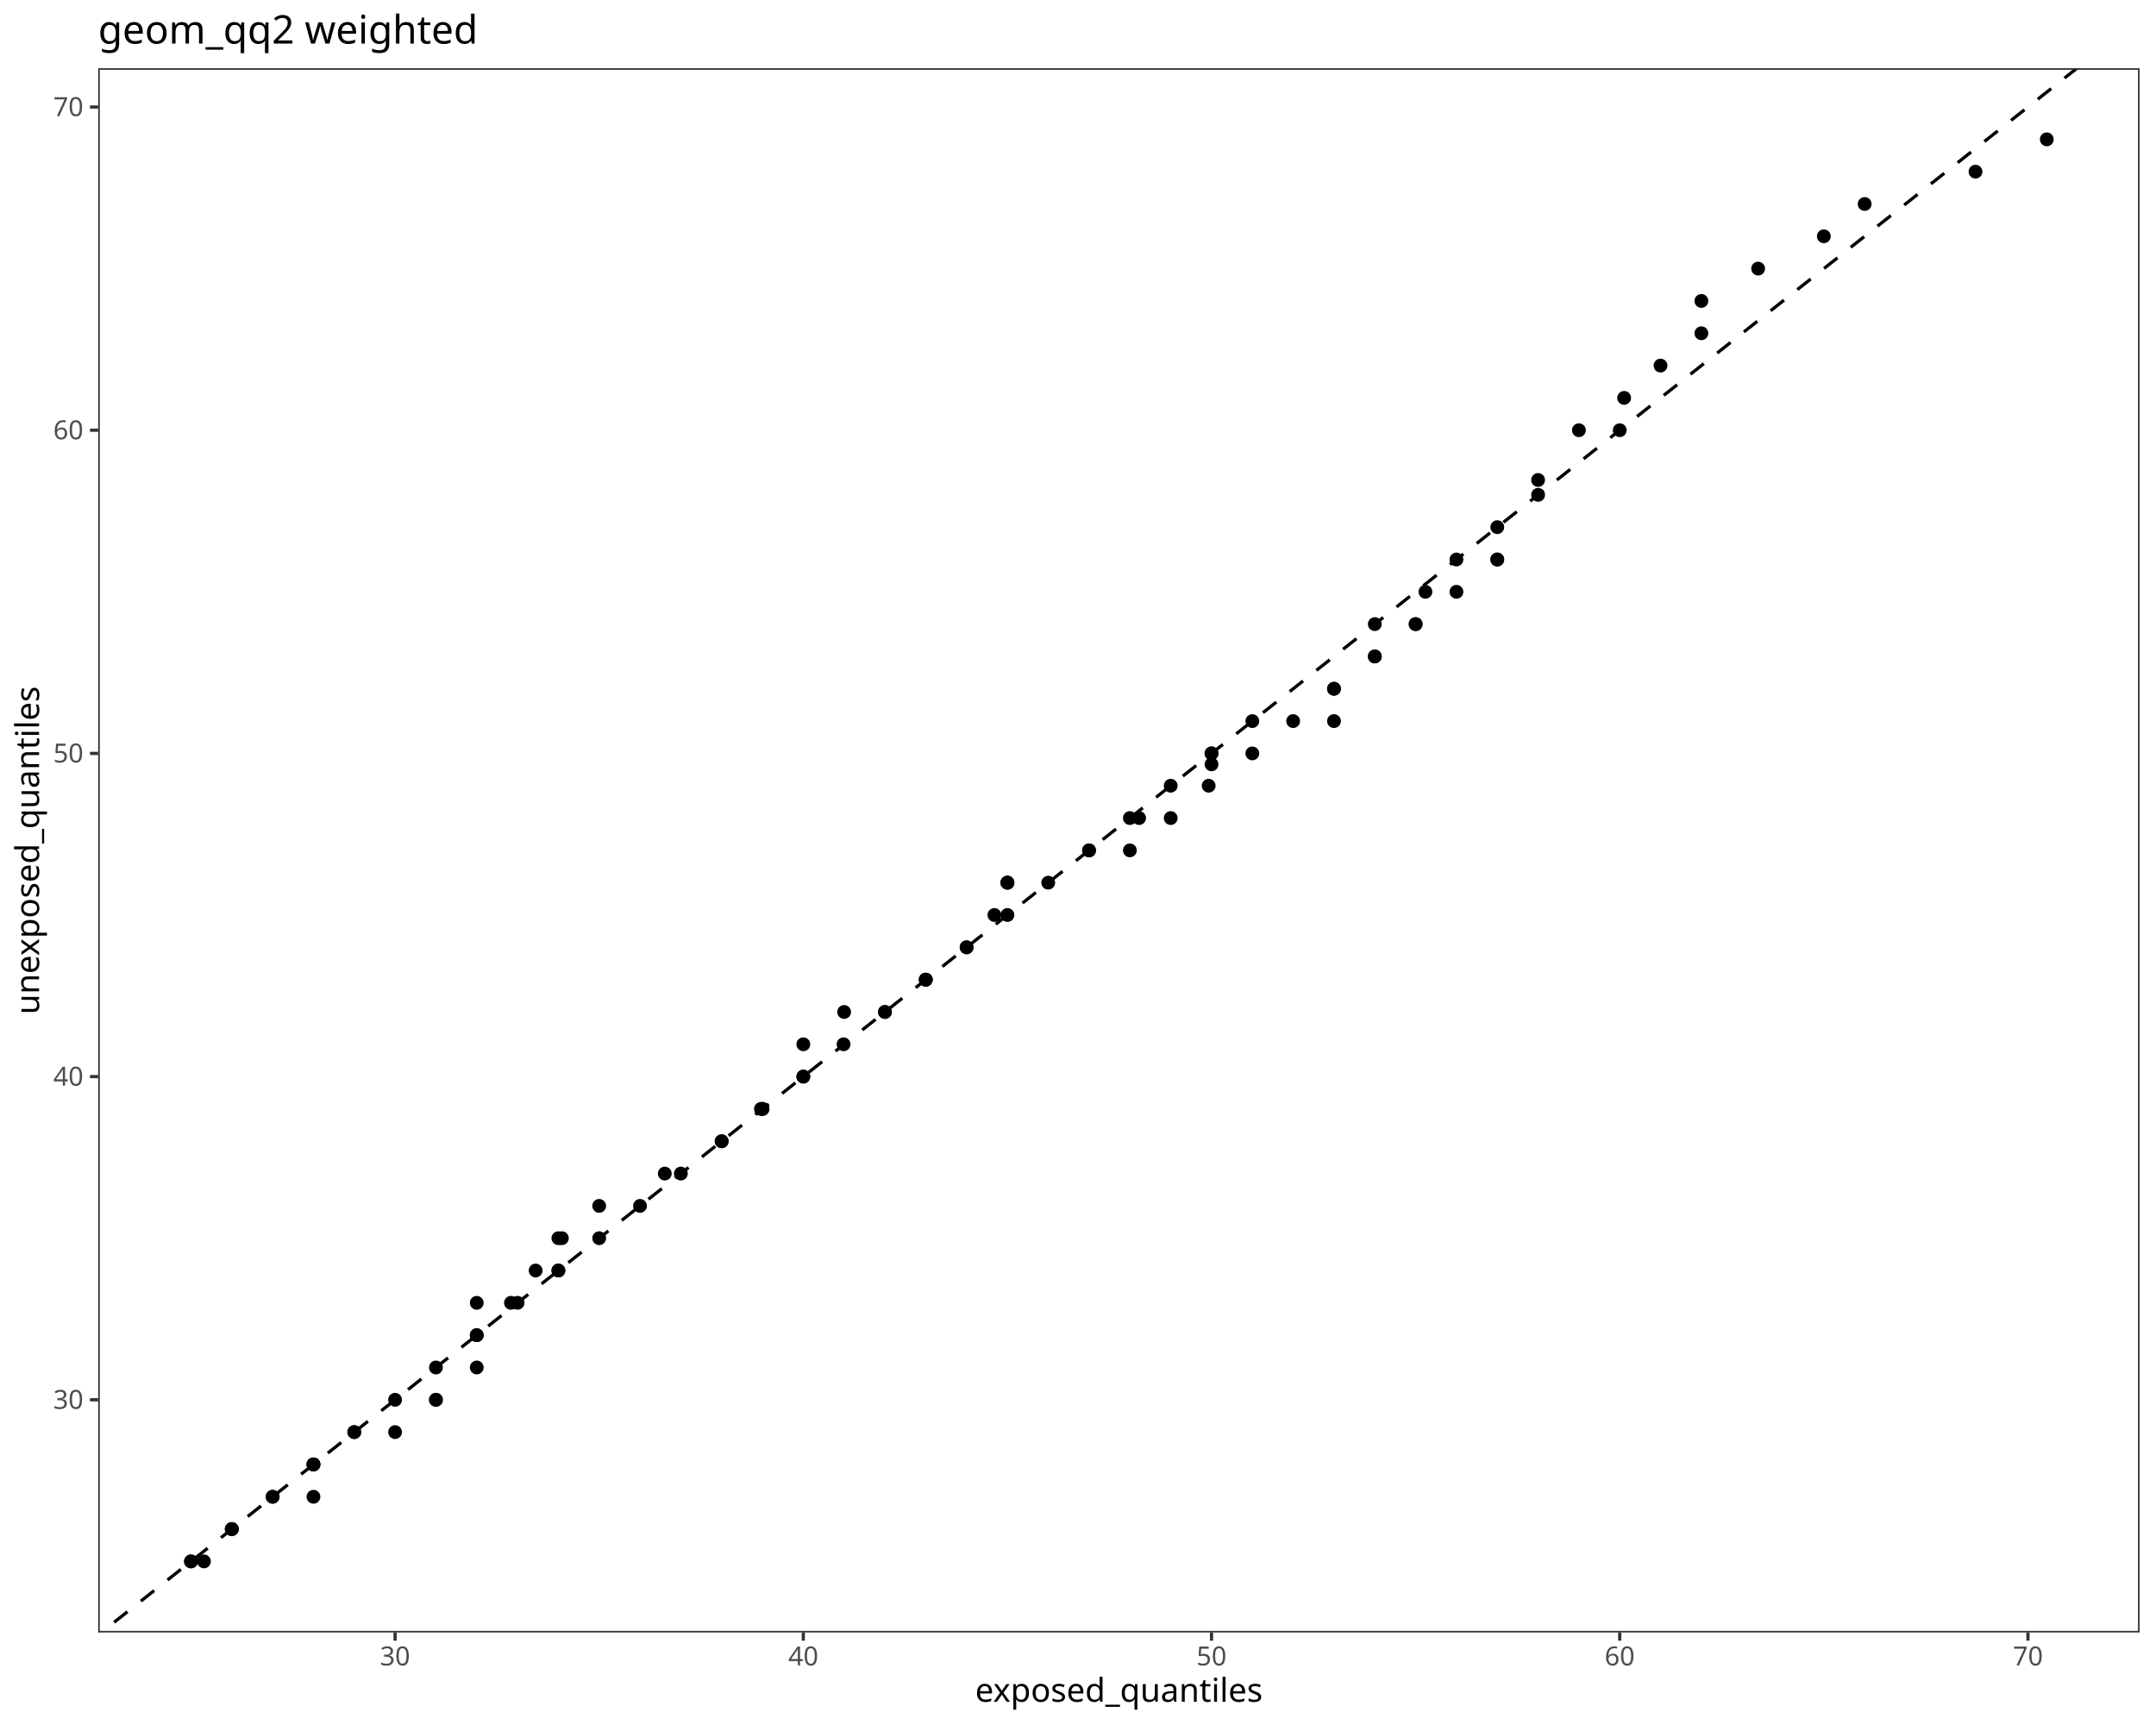
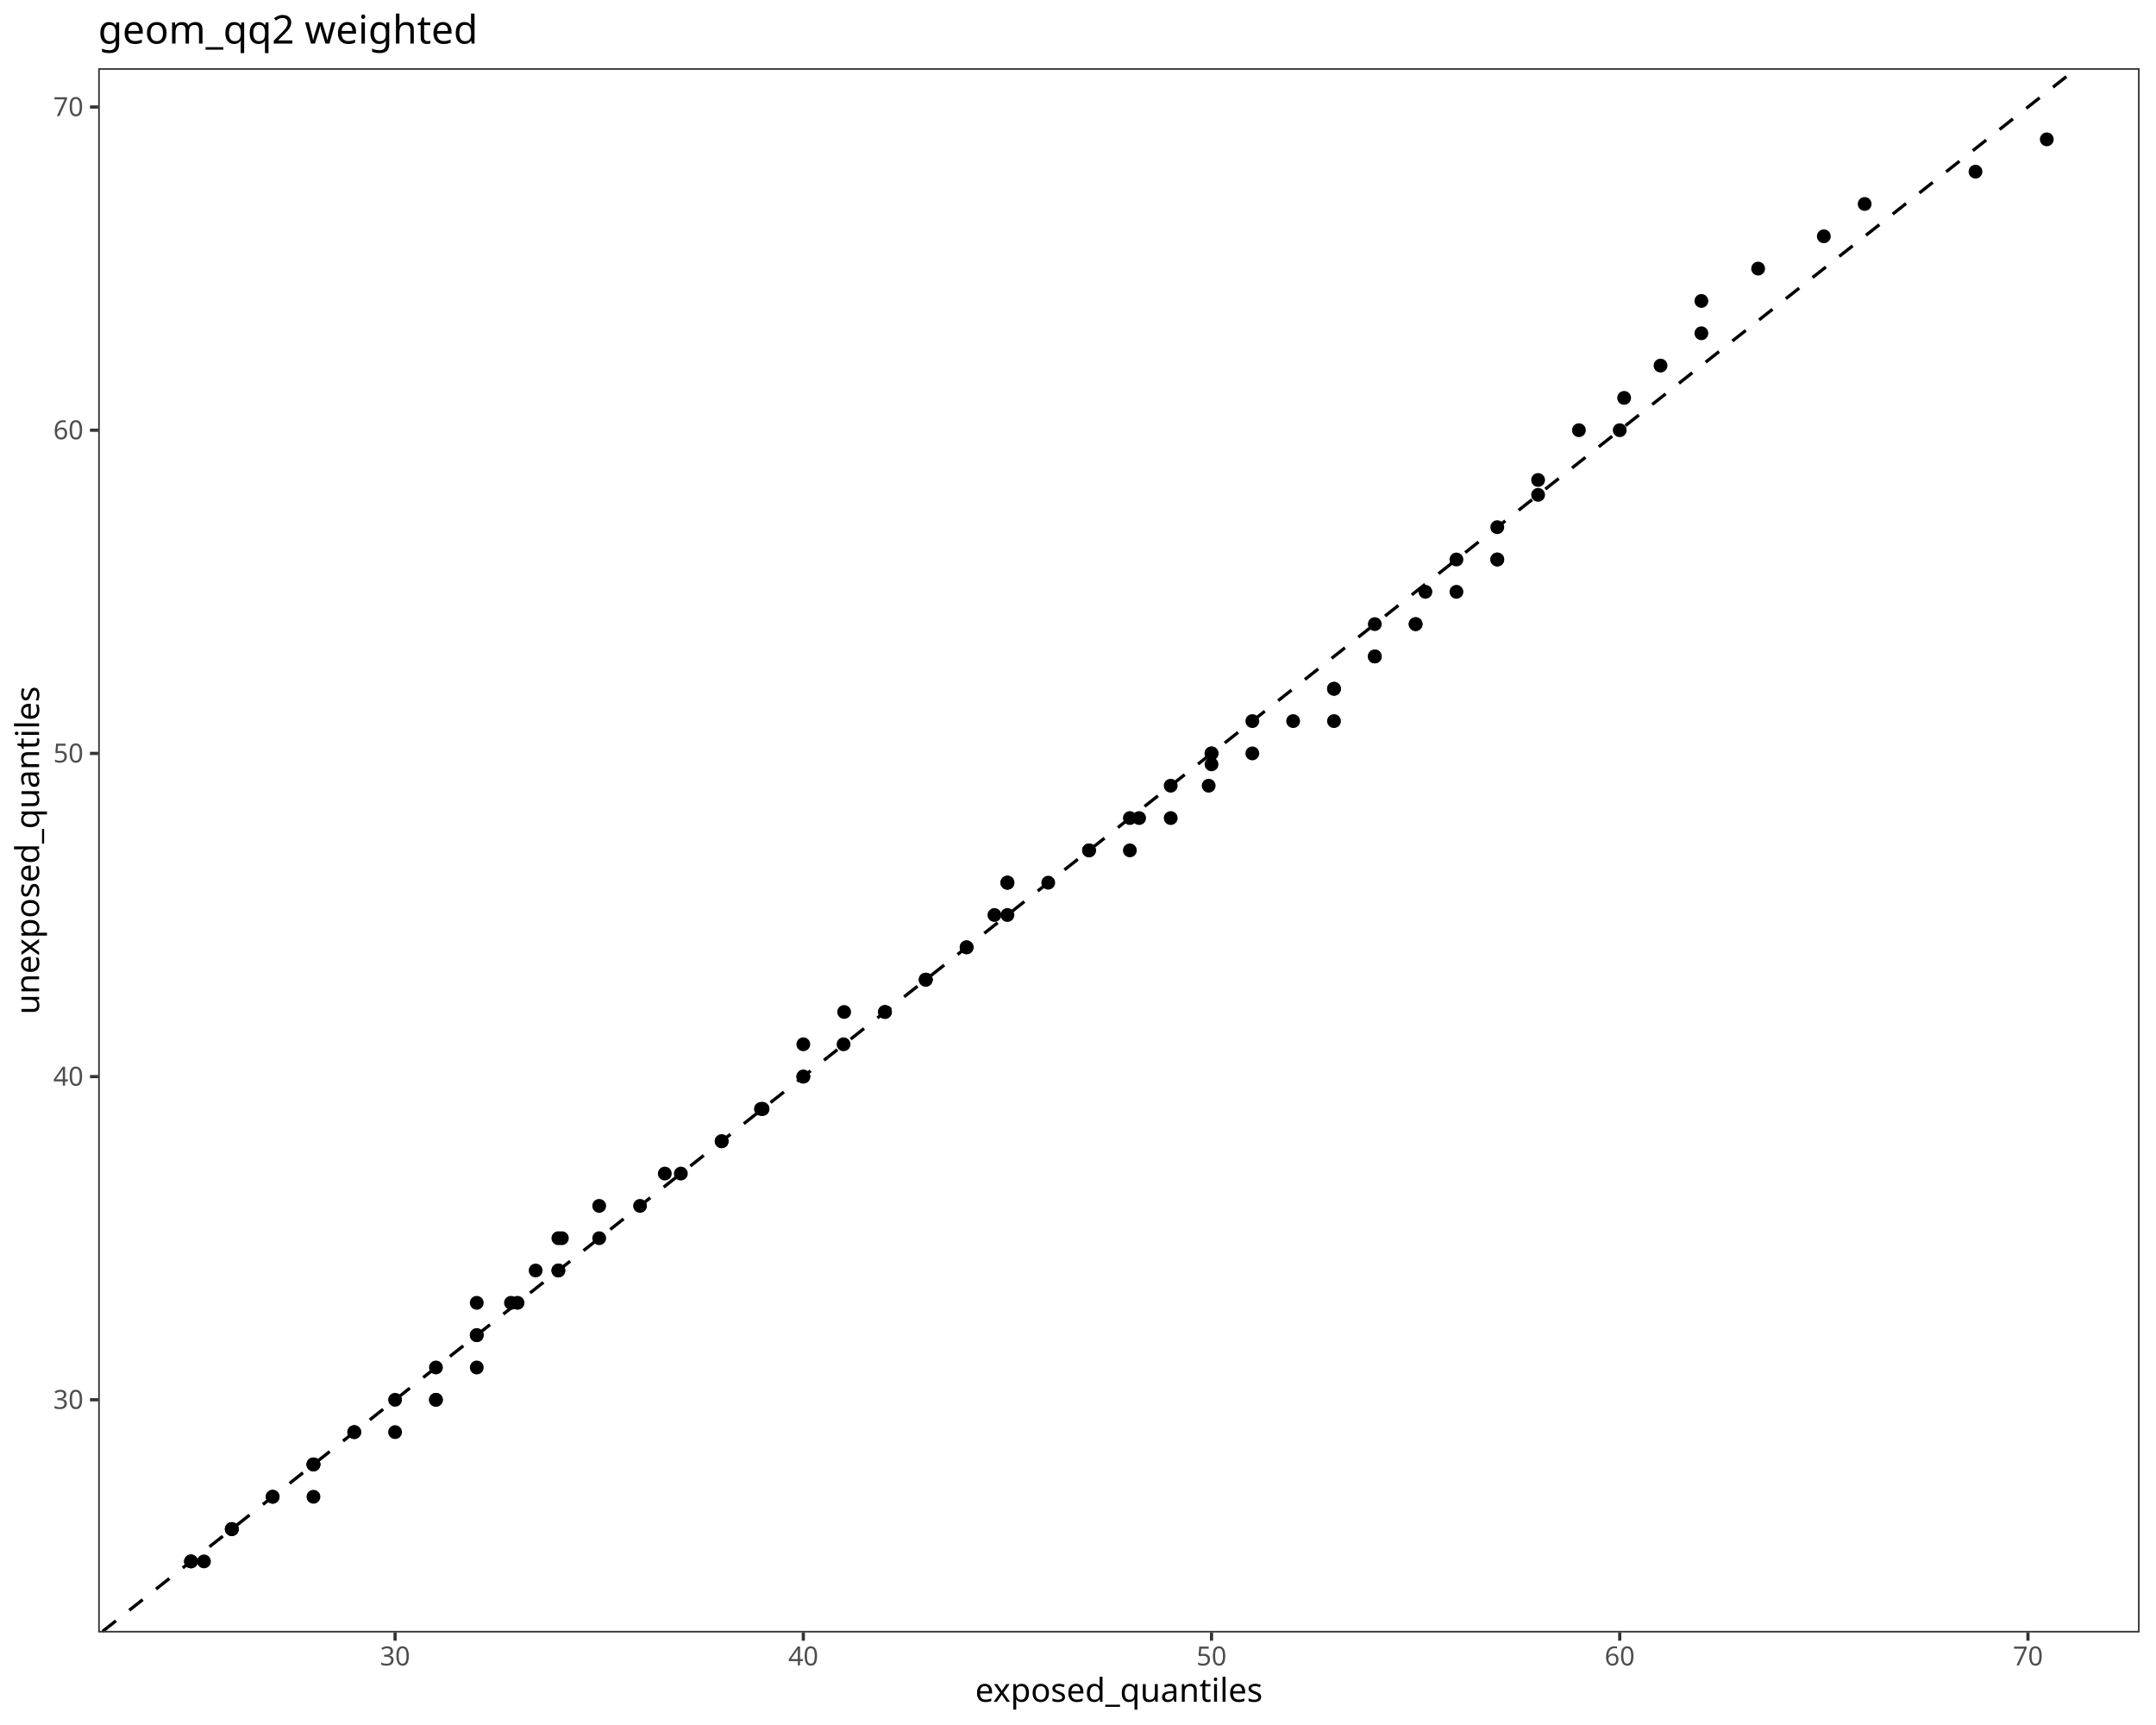
<svg xmlns="http://www.w3.org/2000/svg" class="svglite" data-engine-version="2.0" width="720.00pt" height="576.00pt" viewBox="0 0 720.00 576.00">
  <defs>
    <style type="text/css">
    .svglite line, .svglite polyline, .svglite polygon, .svglite path, .svglite rect, .svglite circle {
      fill: none;
      stroke: #000000;
      stroke-linecap: round;
      stroke-linejoin: round;
      stroke-miterlimit: 10.00;
    }
  </style>
  </defs>
  <rect width="100%" height="100%" style="stroke: none; fill: #FFFFFF;" />
  <defs>
    <clipPath id="cpMC4wMHw3MjAuMDB8MC4wMHw1NzYuMDA=">
      <rect x="0.00" y="0.00" width="720.00" height="576.00" />
    </clipPath>
  </defs>
  <g clip-path="url(#cpMC4wMHw3MjAuMDB8MC4wMHw1NzYuMDA=)">
    <rect x="0.00" y="0.00" width="720.00" height="576.00" style="stroke-width: 1.07; stroke: #FFFFFF; fill: #FFFFFF;" />
  </g>
  <defs>
    <clipPath id="cpMzIuNzl8NzE0LjUyfDIyLjc4fDU0NS4xMQ==">
      <rect x="32.79" y="22.78" width="681.73" height="522.33" />
    </clipPath>
  </defs>
  <g clip-path="url(#cpMzIuNzl8NzE0LjUyfDIyLjc4fDU0NS4xMQ==)">
    <rect x="32.79" y="22.78" width="681.73" height="522.33" style="stroke-width: 1.07; stroke: none; fill: #FFFFFF;" />
    <circle cx="63.78" cy="521.37" r="1.95" style="stroke-width: 0.71; fill: #000000;" />
    <circle cx="63.78" cy="521.37" r="1.95" style="stroke-width: 0.71; fill: #000000;" />
    <circle cx="68.11" cy="521.37" r="1.95" style="stroke-width: 0.71; fill: #000000;" />
    <circle cx="77.41" cy="510.58" r="1.95" style="stroke-width: 0.71; fill: #000000;" />
    <circle cx="77.41" cy="510.58" r="1.95" style="stroke-width: 0.71; fill: #000000;" />
    <circle cx="77.41" cy="510.58" r="1.95" style="stroke-width: 0.71; fill: #000000;" />
    <circle cx="91.05" cy="499.79" r="1.95" style="stroke-width: 0.71; fill: #000000;" />
    <circle cx="91.05" cy="499.79" r="1.95" style="stroke-width: 0.71; fill: #000000;" />
    <circle cx="104.68" cy="499.79" r="1.95" style="stroke-width: 0.71; fill: #000000;" />
    <circle cx="104.68" cy="488.99" r="1.95" style="stroke-width: 0.71; fill: #000000;" />
    <circle cx="104.68" cy="488.99" r="1.95" style="stroke-width: 0.71; fill: #000000;" />
    <circle cx="104.68" cy="488.99" r="1.95" style="stroke-width: 0.71; fill: #000000;" />
    <circle cx="118.31" cy="478.20" r="1.95" style="stroke-width: 0.71; fill: #000000;" />
    <circle cx="118.31" cy="478.20" r="1.95" style="stroke-width: 0.71; fill: #000000;" />
    <circle cx="131.94" cy="478.20" r="1.95" style="stroke-width: 0.71; fill: #000000;" />
    <circle cx="131.94" cy="467.41" r="1.95" style="stroke-width: 0.71; fill: #000000;" />
    <circle cx="145.58" cy="467.41" r="1.95" style="stroke-width: 0.71; fill: #000000;" />
    <circle cx="145.58" cy="467.41" r="1.95" style="stroke-width: 0.71; fill: #000000;" />
    <circle cx="145.58" cy="456.62" r="1.95" style="stroke-width: 0.71; fill: #000000;" />
    <circle cx="159.21" cy="456.62" r="1.95" style="stroke-width: 0.71; fill: #000000;" />
    <circle cx="159.21" cy="445.83" r="1.95" style="stroke-width: 0.71; fill: #000000;" />
    <circle cx="159.21" cy="445.83" r="1.95" style="stroke-width: 0.71; fill: #000000;" />
    <circle cx="159.21" cy="435.03" r="1.95" style="stroke-width: 0.71; fill: #000000;" />
    <circle cx="170.64" cy="435.03" r="1.95" style="stroke-width: 0.71; fill: #000000;" />
    <circle cx="172.84" cy="435.03" r="1.95" style="stroke-width: 0.71; fill: #000000;" />
    <circle cx="178.88" cy="424.24" r="1.95" style="stroke-width: 0.71; fill: #000000;" />
    <circle cx="186.47" cy="424.24" r="1.95" style="stroke-width: 0.71; fill: #000000;" />
    <circle cx="186.47" cy="424.24" r="1.95" style="stroke-width: 0.71; fill: #000000;" />
    <circle cx="186.47" cy="413.45" r="1.95" style="stroke-width: 0.71; fill: #000000;" />
    <circle cx="187.63" cy="413.45" r="1.95" style="stroke-width: 0.71; fill: #000000;" />
    <circle cx="200.10" cy="413.45" r="1.95" style="stroke-width: 0.71; fill: #000000;" />
    <circle cx="200.10" cy="402.66" r="1.95" style="stroke-width: 0.71; fill: #000000;" />
    <circle cx="213.74" cy="402.66" r="1.95" style="stroke-width: 0.71; fill: #000000;" />
    <circle cx="222.01" cy="391.87" r="1.95" style="stroke-width: 0.71; fill: #000000;" />
    <circle cx="227.37" cy="391.87" r="1.95" style="stroke-width: 0.71; fill: #000000;" />
    <circle cx="241.00" cy="381.08" r="1.95" style="stroke-width: 0.71; fill: #000000;" />
    <circle cx="241.00" cy="381.08" r="1.95" style="stroke-width: 0.71; fill: #000000;" />
    <circle cx="254.12" cy="370.28" r="1.95" style="stroke-width: 0.71; fill: #000000;" />
    <circle cx="254.63" cy="370.28" r="1.95" style="stroke-width: 0.71; fill: #000000;" />
    <circle cx="254.63" cy="370.28" r="1.95" style="stroke-width: 0.71; fill: #000000;" />
    <circle cx="268.27" cy="359.49" r="1.95" style="stroke-width: 0.71; fill: #000000;" />
    <circle cx="268.27" cy="359.49" r="1.95" style="stroke-width: 0.71; fill: #000000;" />
    <circle cx="268.27" cy="348.70" r="1.95" style="stroke-width: 0.71; fill: #000000;" />
    <circle cx="281.71" cy="348.70" r="1.95" style="stroke-width: 0.71; fill: #000000;" />
    <circle cx="281.90" cy="337.91" r="1.95" style="stroke-width: 0.71; fill: #000000;" />
    <circle cx="295.53" cy="337.91" r="1.95" style="stroke-width: 0.71; fill: #000000;" />
    <circle cx="295.53" cy="337.91" r="1.95" style="stroke-width: 0.71; fill: #000000;" />
    <circle cx="309.16" cy="327.12" r="1.95" style="stroke-width: 0.71; fill: #000000;" />
    <circle cx="309.16" cy="327.12" r="1.95" style="stroke-width: 0.71; fill: #000000;" />
    <circle cx="309.16" cy="327.12" r="1.95" style="stroke-width: 0.71; fill: #000000;" />
    <circle cx="322.80" cy="316.32" r="1.95" style="stroke-width: 0.71; fill: #000000;" />
    <circle cx="322.80" cy="316.32" r="1.95" style="stroke-width: 0.71; fill: #000000;" />
    <circle cx="332.09" cy="305.53" r="1.95" style="stroke-width: 0.71; fill: #000000;" />
    <circle cx="336.43" cy="305.53" r="1.95" style="stroke-width: 0.71; fill: #000000;" />
    <circle cx="336.43" cy="294.74" r="1.95" style="stroke-width: 0.71; fill: #000000;" />
    <circle cx="336.43" cy="294.74" r="1.95" style="stroke-width: 0.71; fill: #000000;" />
    <circle cx="336.43" cy="294.74" r="1.95" style="stroke-width: 0.71; fill: #000000;" />
    <circle cx="350.06" cy="294.74" r="1.95" style="stroke-width: 0.71; fill: #000000;" />
    <circle cx="363.69" cy="283.95" r="1.95" style="stroke-width: 0.71; fill: #000000;" />
    <circle cx="363.69" cy="283.95" r="1.95" style="stroke-width: 0.71; fill: #000000;" />
    <circle cx="377.32" cy="283.95" r="1.95" style="stroke-width: 0.71; fill: #000000;" />
    <circle cx="377.32" cy="273.16" r="1.95" style="stroke-width: 0.71; fill: #000000;" />
    <circle cx="380.41" cy="273.16" r="1.95" style="stroke-width: 0.71; fill: #000000;" />
    <circle cx="390.96" cy="273.16" r="1.95" style="stroke-width: 0.71; fill: #000000;" />
    <circle cx="390.96" cy="262.36" r="1.95" style="stroke-width: 0.71; fill: #000000;" />
    <circle cx="403.64" cy="262.36" r="1.95" style="stroke-width: 0.71; fill: #000000;" />
    <circle cx="404.59" cy="255.22" r="1.95" style="stroke-width: 0.71; fill: #000000;" />
    <circle cx="404.59" cy="251.57" r="1.95" style="stroke-width: 0.71; fill: #000000;" />
    <circle cx="404.59" cy="251.57" r="1.95" style="stroke-width: 0.71; fill: #000000;" />
    <circle cx="418.22" cy="251.57" r="1.95" style="stroke-width: 0.71; fill: #000000;" />
    <circle cx="418.22" cy="240.78" r="1.95" style="stroke-width: 0.71; fill: #000000;" />
    <circle cx="431.85" cy="240.78" r="1.95" style="stroke-width: 0.71; fill: #000000;" />
    <circle cx="445.49" cy="240.78" r="1.95" style="stroke-width: 0.71; fill: #000000;" />
    <circle cx="445.49" cy="229.99" r="1.95" style="stroke-width: 0.71; fill: #000000;" />
    <circle cx="445.49" cy="229.99" r="1.95" style="stroke-width: 0.71; fill: #000000;" />
    <circle cx="459.12" cy="219.20" r="1.95" style="stroke-width: 0.71; fill: #000000;" />
    <circle cx="459.12" cy="219.20" r="1.95" style="stroke-width: 0.71; fill: #000000;" />
    <circle cx="459.12" cy="208.40" r="1.95" style="stroke-width: 0.71; fill: #000000;" />
    <circle cx="472.75" cy="208.40" r="1.95" style="stroke-width: 0.71; fill: #000000;" />
    <circle cx="472.75" cy="208.40" r="1.95" style="stroke-width: 0.71; fill: #000000;" />
    <circle cx="476.02" cy="197.61" r="1.95" style="stroke-width: 0.71; fill: #000000;" />
    <circle cx="486.38" cy="197.61" r="1.95" style="stroke-width: 0.71; fill: #000000;" />
    <circle cx="486.38" cy="186.82" r="1.95" style="stroke-width: 0.71; fill: #000000;" />
    <circle cx="500.02" cy="186.82" r="1.95" style="stroke-width: 0.71; fill: #000000;" />
    <circle cx="500.02" cy="186.82" r="1.95" style="stroke-width: 0.71; fill: #000000;" />
    <circle cx="500.02" cy="176.03" r="1.95" style="stroke-width: 0.71; fill: #000000;" />
    <circle cx="513.65" cy="165.24" r="1.95" style="stroke-width: 0.71; fill: #000000;" />
    <circle cx="513.65" cy="160.27" r="1.95" style="stroke-width: 0.71; fill: #000000;" />
    <circle cx="527.28" cy="143.65" r="1.95" style="stroke-width: 0.71; fill: #000000;" />
    <circle cx="540.91" cy="143.65" r="1.95" style="stroke-width: 0.71; fill: #000000;" />
    <circle cx="542.38" cy="132.86" r="1.95" style="stroke-width: 0.71; fill: #000000;" />
    <circle cx="554.54" cy="122.07" r="1.95" style="stroke-width: 0.71; fill: #000000;" />
    <circle cx="568.18" cy="111.28" r="1.95" style="stroke-width: 0.71; fill: #000000;" />
    <circle cx="568.18" cy="100.49" r="1.95" style="stroke-width: 0.71; fill: #000000;" />
    <circle cx="587.13" cy="89.69" r="1.95" style="stroke-width: 0.71; fill: #000000;" />
    <circle cx="609.07" cy="78.90" r="1.95" style="stroke-width: 0.71; fill: #000000;" />
    <circle cx="622.71" cy="68.11" r="1.95" style="stroke-width: 0.71; fill: #000000;" />
    <circle cx="659.72" cy="57.32" r="1.95" style="stroke-width: 0.71; fill: #000000;" />
    <circle cx="683.53" cy="46.53" r="1.95" style="stroke-width: 0.71; fill: #000000;" />
-     <line x1="-648.93" y1="1085.59" x2="1396.25" y2="-533.47" style="stroke-width: 1.07; stroke-dasharray: 5.69,5.69; stroke-linecap: butt;" />
+     <line x1="-626.01" y1="1067.44" x2="1353.40" y2="-499.55" style="stroke-width: 1.07; stroke-dasharray: 5.69,5.69; stroke-linecap: butt;" />
    <rect x="32.79" y="22.78" width="681.73" height="522.33" style="stroke-width: 1.07; stroke: #333333;" />
  </g>
  <g clip-path="url(#cpMC4wMHw3MjAuMDB8MC4wMHw1NzYuMDA=)">
    <text x="27.86" y="470.44" text-anchor="end" style="font-size: 8.80px; fill: #4D4D4D; font-family: sans;" textLength="9.79px" lengthAdjust="spacingAndGlyphs">30</text>
    <text x="27.86" y="362.52" text-anchor="end" style="font-size: 8.80px; fill: #4D4D4D; font-family: sans;" textLength="9.79px" lengthAdjust="spacingAndGlyphs">40</text>
    <text x="27.86" y="254.60" text-anchor="end" style="font-size: 8.80px; fill: #4D4D4D; font-family: sans;" textLength="9.79px" lengthAdjust="spacingAndGlyphs">50</text>
    <text x="27.86" y="146.68" text-anchor="end" style="font-size: 8.80px; fill: #4D4D4D; font-family: sans;" textLength="9.79px" lengthAdjust="spacingAndGlyphs">60</text>
    <text x="27.86" y="38.76" text-anchor="end" style="font-size: 8.80px; fill: #4D4D4D; font-family: sans;" textLength="9.79px" lengthAdjust="spacingAndGlyphs">70</text>
    <polyline points="30.05,467.41 32.79,467.41 " style="stroke-width: 1.07; stroke: #333333; stroke-linecap: butt;" />
    <polyline points="30.05,359.49 32.79,359.49 " style="stroke-width: 1.07; stroke: #333333; stroke-linecap: butt;" />
    <polyline points="30.05,251.57 32.79,251.57 " style="stroke-width: 1.07; stroke: #333333; stroke-linecap: butt;" />
    <polyline points="30.05,143.65 32.79,143.65 " style="stroke-width: 1.07; stroke: #333333; stroke-linecap: butt;" />
    <polyline points="30.05,35.73 32.79,35.73 " style="stroke-width: 1.07; stroke: #333333; stroke-linecap: butt;" />
    <polyline points="131.94,547.85 131.94,545.11 " style="stroke-width: 1.07; stroke: #333333; stroke-linecap: butt;" />
    <polyline points="268.27,547.85 268.27,545.11 " style="stroke-width: 1.07; stroke: #333333; stroke-linecap: butt;" />
    <polyline points="404.59,547.85 404.59,545.11 " style="stroke-width: 1.07; stroke: #333333; stroke-linecap: butt;" />
    <polyline points="540.91,547.85 540.91,545.11 " style="stroke-width: 1.07; stroke: #333333; stroke-linecap: butt;" />
    <polyline points="677.24,547.85 677.24,545.11 " style="stroke-width: 1.07; stroke: #333333; stroke-linecap: butt;" />
    <text x="131.94" y="556.10" text-anchor="middle" style="font-size: 8.80px; fill: #4D4D4D; font-family: sans;" textLength="9.79px" lengthAdjust="spacingAndGlyphs">30</text>
    <text x="268.27" y="556.10" text-anchor="middle" style="font-size: 8.80px; fill: #4D4D4D; font-family: sans;" textLength="9.79px" lengthAdjust="spacingAndGlyphs">40</text>
    <text x="404.59" y="556.10" text-anchor="middle" style="font-size: 8.80px; fill: #4D4D4D; font-family: sans;" textLength="9.79px" lengthAdjust="spacingAndGlyphs">50</text>
    <text x="540.91" y="556.10" text-anchor="middle" style="font-size: 8.80px; fill: #4D4D4D; font-family: sans;" textLength="9.79px" lengthAdjust="spacingAndGlyphs">60</text>
    <text x="677.24" y="556.10" text-anchor="middle" style="font-size: 8.80px; fill: #4D4D4D; font-family: sans;" textLength="9.79px" lengthAdjust="spacingAndGlyphs">70</text>
    <text x="373.66" y="568.24" text-anchor="middle" style="font-size: 11.00px; font-family: sans;" textLength="91.75px" lengthAdjust="spacingAndGlyphs">exposed_quantiles</text>
    <text transform="translate(13.05,283.95) rotate(-90)" text-anchor="middle" style="font-size: 11.00px; font-family: sans;" textLength="103.99px" lengthAdjust="spacingAndGlyphs">unexposed_quantiles</text>
    <text x="32.79" y="14.56" style="font-size: 13.20px; font-family: sans;" textLength="118.90px" lengthAdjust="spacingAndGlyphs">geom_qq2 weighted</text>
  </g>
</svg>
